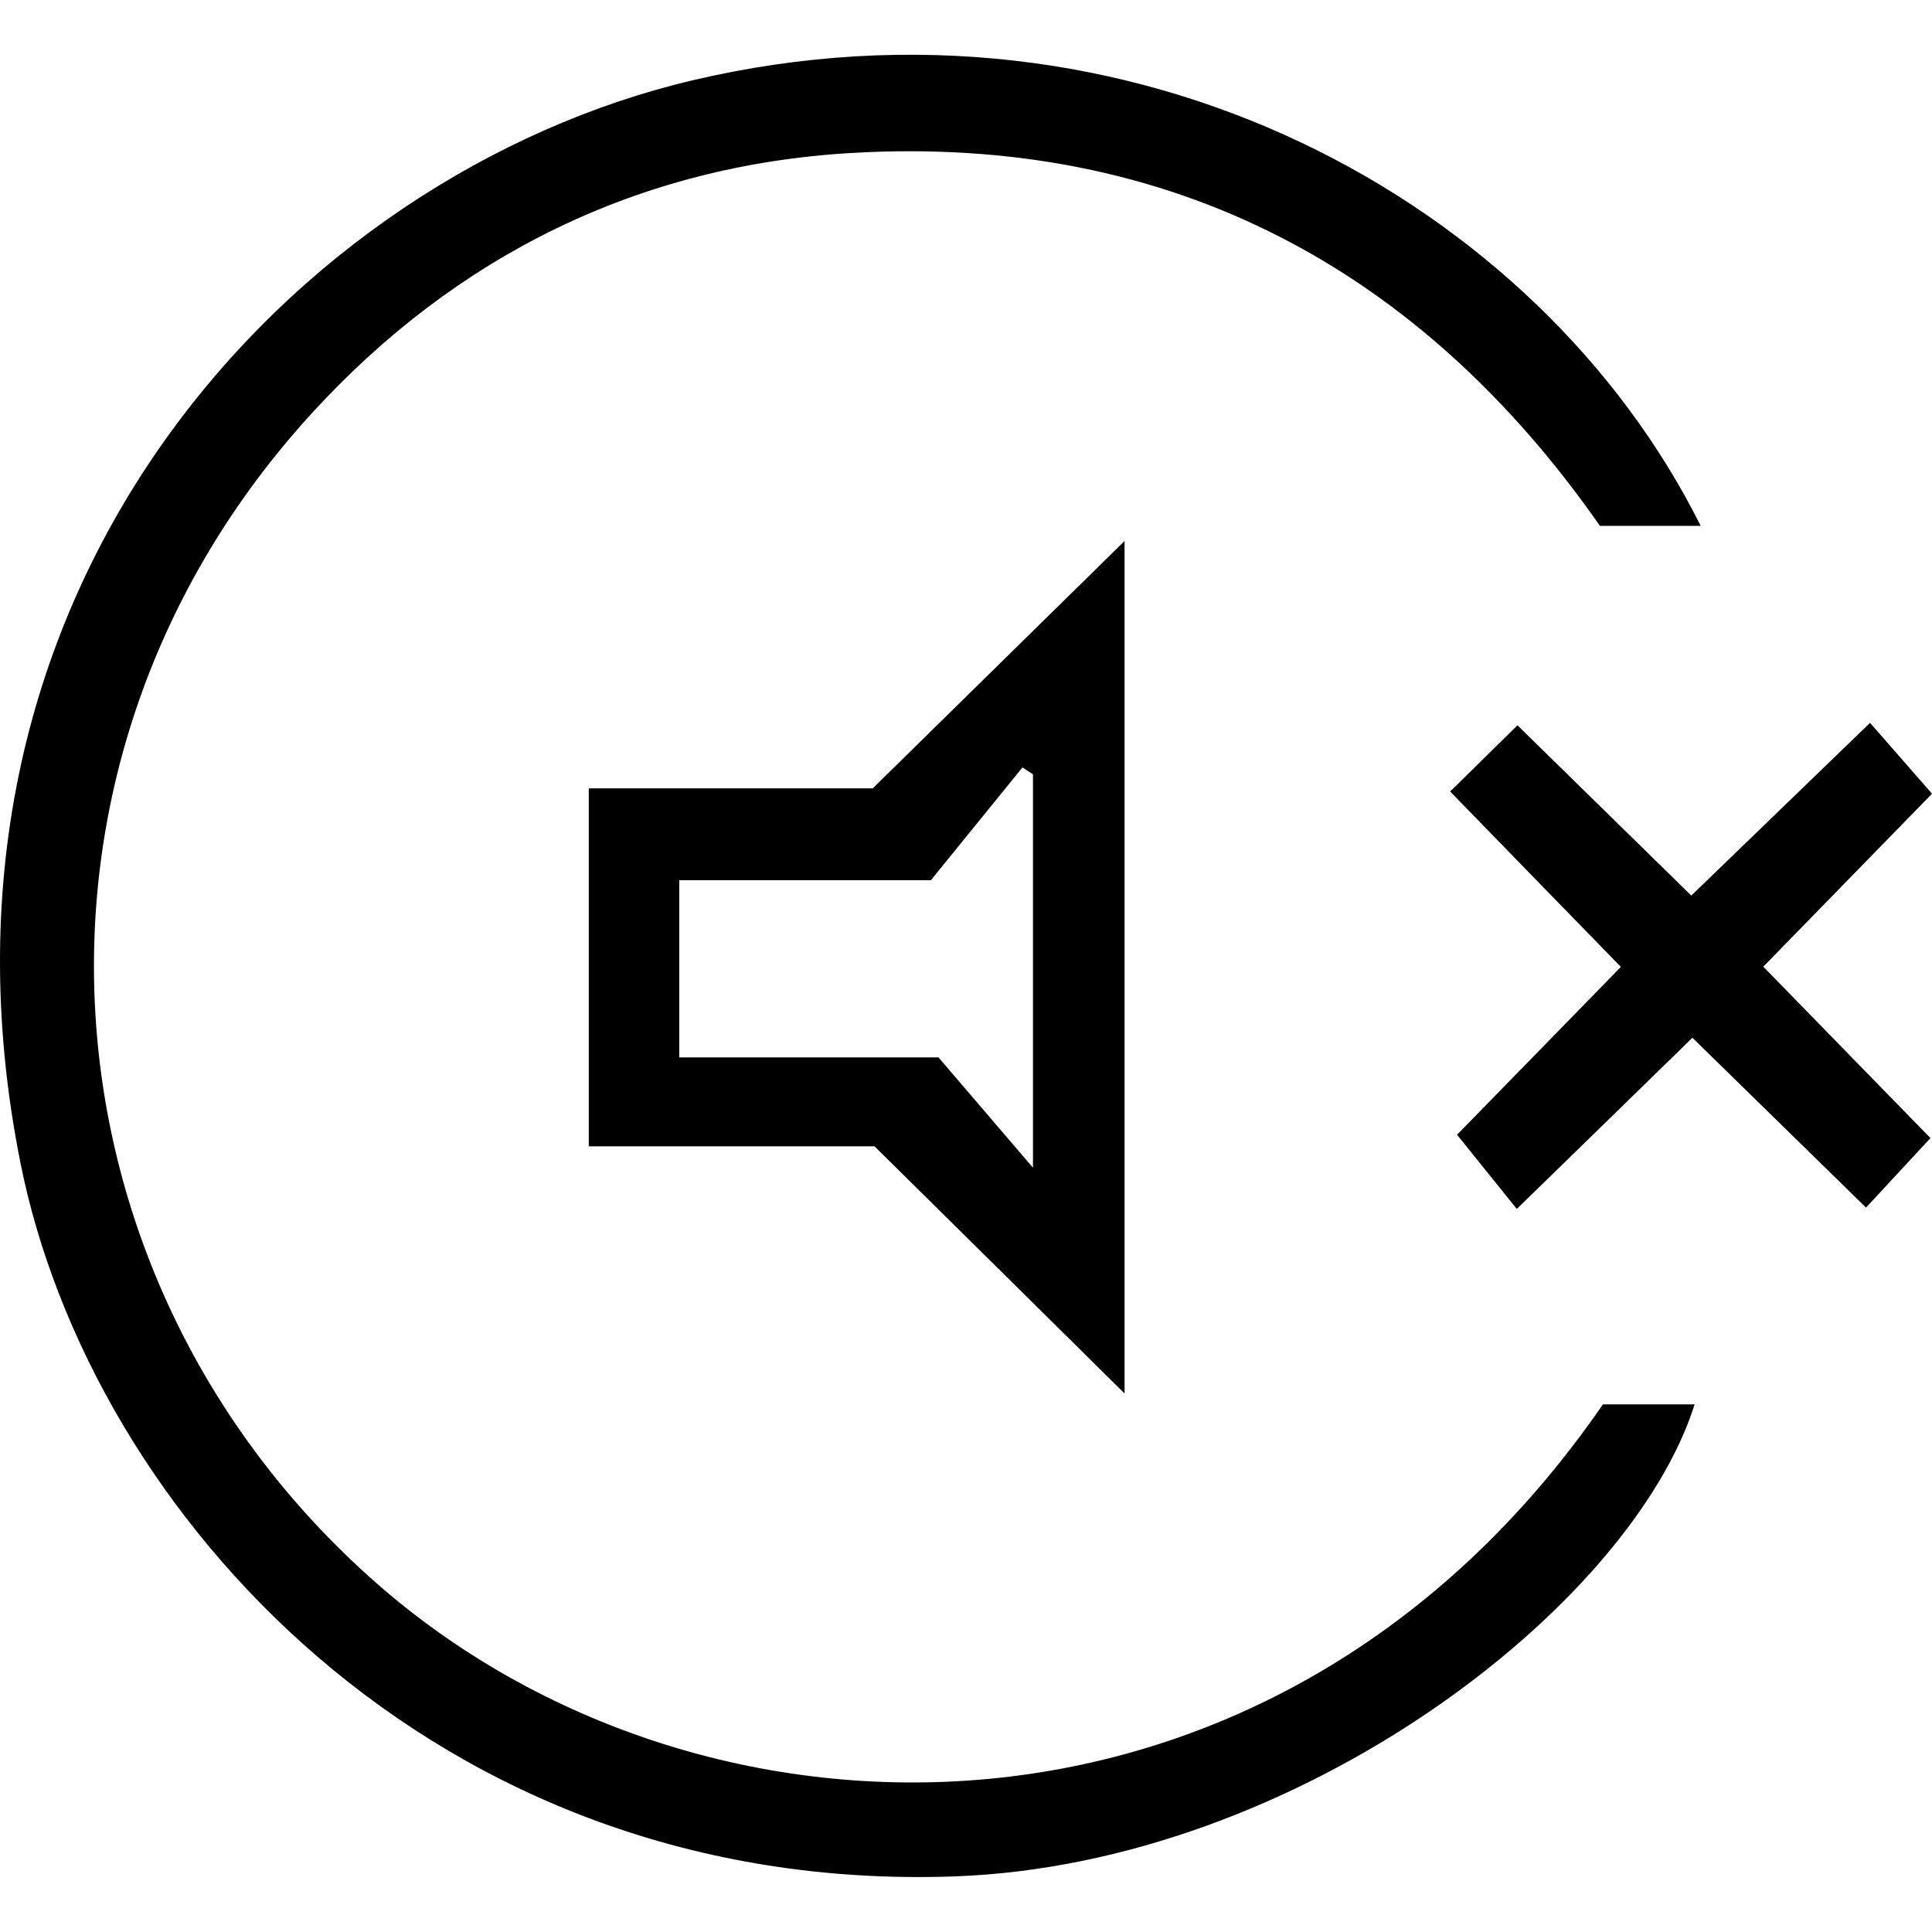
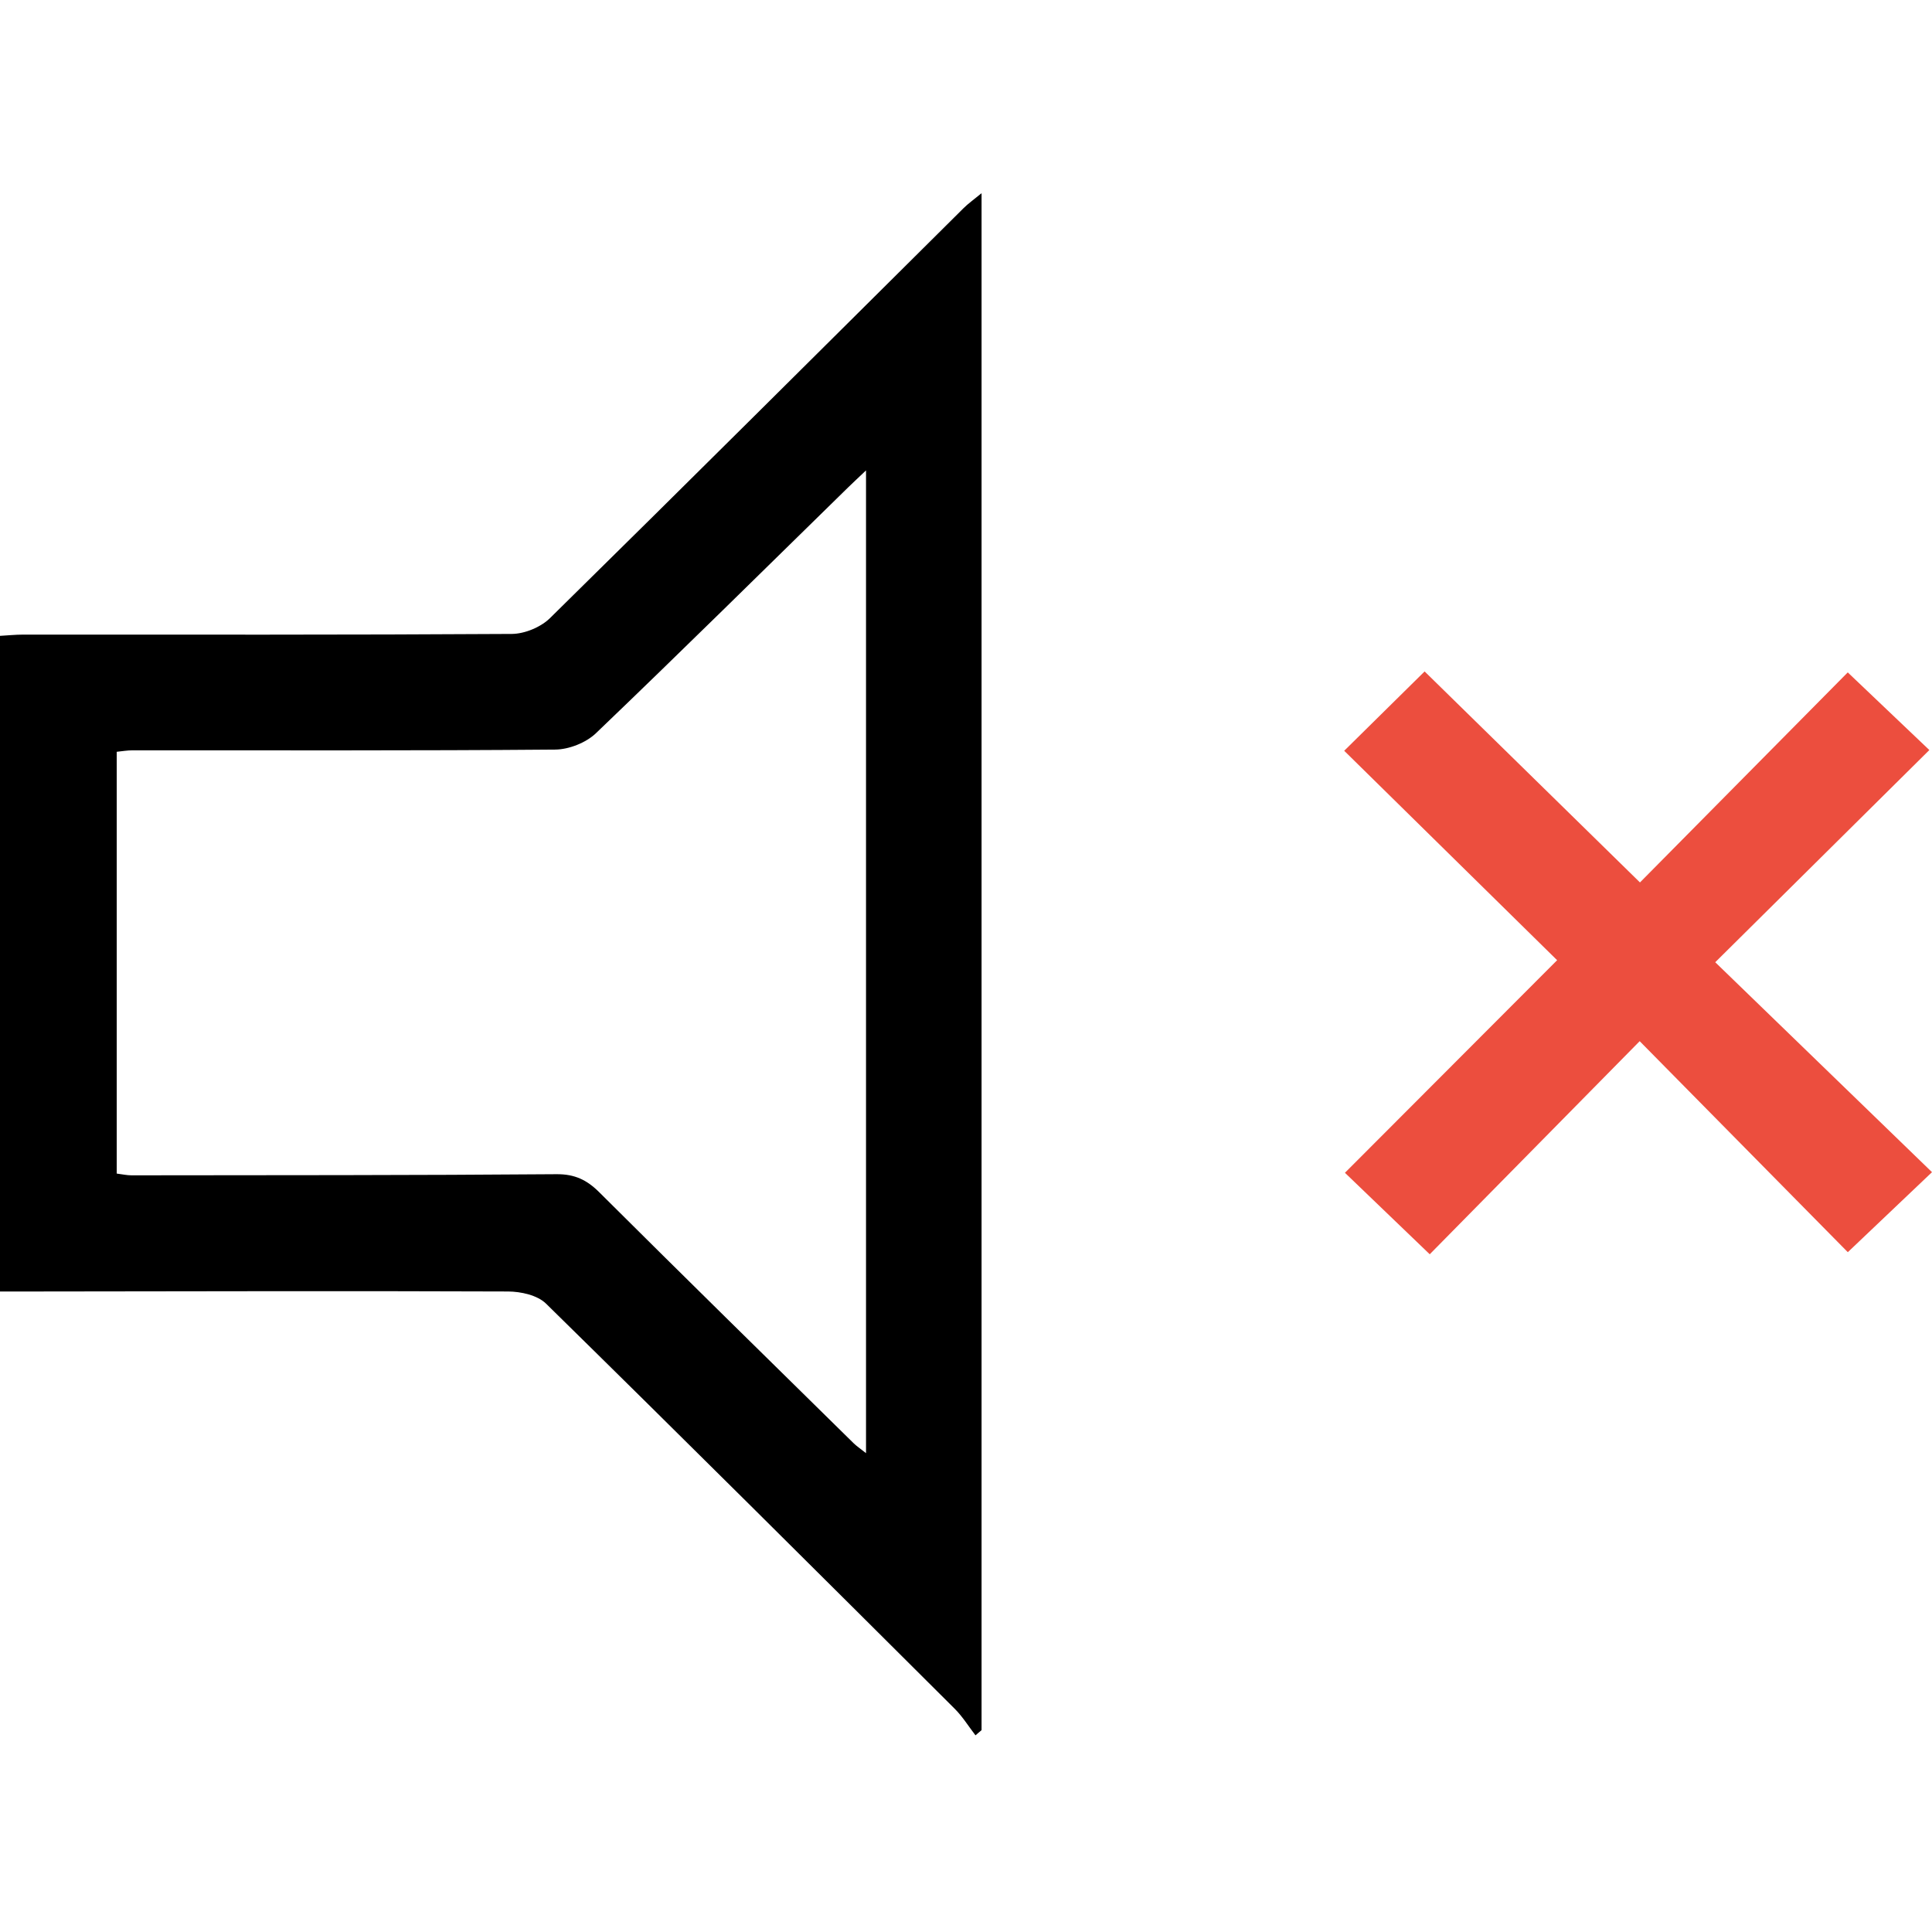
<svg xmlns="http://www.w3.org/2000/svg" width="500" height="500" viewBox="0 0 500 500" fill="none">
-   <path d="M414.81 363.453H438.573C421.905 415.997 335.677 482.499 246.911 485.614C112.35 490.343 23.353 391.369 5.3 300.988C-24.461 152.18 76.243 45.073 179.198 20.791C293.226 -6.087 398.199 52.11 440.131 136.088H414.061C367.919 69.99 303.493 34.691 220.264 39.594C165.182 42.824 118.002 66.183 80.742 106.903C-1.621 196.88 8.242 330.865 96.892 409.249C181.966 484.518 330.832 485.498 414.868 363.395L414.81 363.453Z" fill="black" />
-   <path d="M152.378 204.032H225.859C246.911 183.326 268.021 162.62 291.035 140.01V360.627C268.252 338.132 247.603 317.657 226.32 296.662H152.378V204.032ZM240.855 227.795H175.795V273.649H242.874C249.507 281.378 257.755 291.01 267.329 302.199V200.399C266.406 199.822 265.541 199.187 264.618 198.611C256.313 208.877 247.949 219.086 240.913 227.795H240.855Z" fill="black" />
-   <path d="M377.089 293.663C390.816 279.59 404.601 265.517 419.482 250.232C404.486 234.832 390.643 220.644 375.301 204.84C381.184 199.072 386.433 193.881 392.719 187.71C408.004 202.706 422.135 216.491 437.708 231.775C452.819 217.183 467.296 203.167 483.965 187.075C489.445 193.304 494.289 198.899 500 205.417C485.349 220.413 471.565 234.601 456.338 250.174C470.872 265.113 484.657 279.186 499.596 294.528C494.059 300.527 488.81 306.179 482.927 312.524C467.7 297.643 453.511 283.743 437.996 268.573C422.712 283.512 408.523 297.297 392.546 312.87C387.528 306.641 382.857 300.815 377.031 293.606L377.089 293.663Z" fill="black" />
+   <path d="M0 334.236V164.558C2.101 164.442 4.042 164.237 5.969 164.237C48.129 164.237 90.275 164.325 132.421 164.062C135.777 164.048 139.966 162.311 142.359 159.947C178.186 124.704 213.779 89.213 249.431 53.809C250.555 52.7 251.853 51.78 254.028 50V447.758C253.502 448.211 252.977 448.649 252.452 449.101C250.671 446.795 249.124 444.271 247.081 442.228C211.911 407.189 176.741 372.15 141.308 337.374C139.09 335.199 134.814 334.251 131.487 334.236C90.757 334.076 50.012 334.192 9.281 334.236C6.465 334.236 3.648 334.236 0 334.236ZM224.111 121.756C222.054 123.711 220.74 124.923 219.456 126.178C197.741 147.426 176.143 168.776 154.209 189.776C151.64 192.228 147.233 193.964 143.658 193.993C107.203 194.3 70.734 194.168 34.28 194.183C32.952 194.183 31.609 194.417 30.208 194.562V303.721C31.682 303.911 32.85 304.174 34.017 304.174C70.676 304.13 107.335 304.174 144.008 303.882C148.751 303.838 151.903 305.37 155.128 308.596C176.931 330.311 198.908 351.865 220.857 373.449C221.645 374.237 222.594 374.85 224.126 376.076V121.756H224.111Z" fill="black" />
+   <path d="M370.016 324.604C362.326 317.22 355.54 310.697 348.068 303.517C366.207 285.348 384.318 267.194 402.983 248.5C384.785 230.593 366.383 212.483 347.878 194.3C355.131 187.134 361.567 180.801 368.688 173.767C386.959 191.673 405.508 209.842 424.421 228.375C442.516 210.075 460.554 191.848 478.197 174.015C485.523 180.99 492.309 187.441 499.314 194.11C480.868 212.395 462.758 230.345 443.903 249.025C462.903 267.427 481.437 285.377 500 303.356C492.105 310.857 485.436 317.191 478.212 324.064C460.831 306.435 442.706 288.062 424.348 269.456C405.668 288.413 387.674 306.684 370.016 324.604Z" fill="#EC4E3E" />
</svg>
